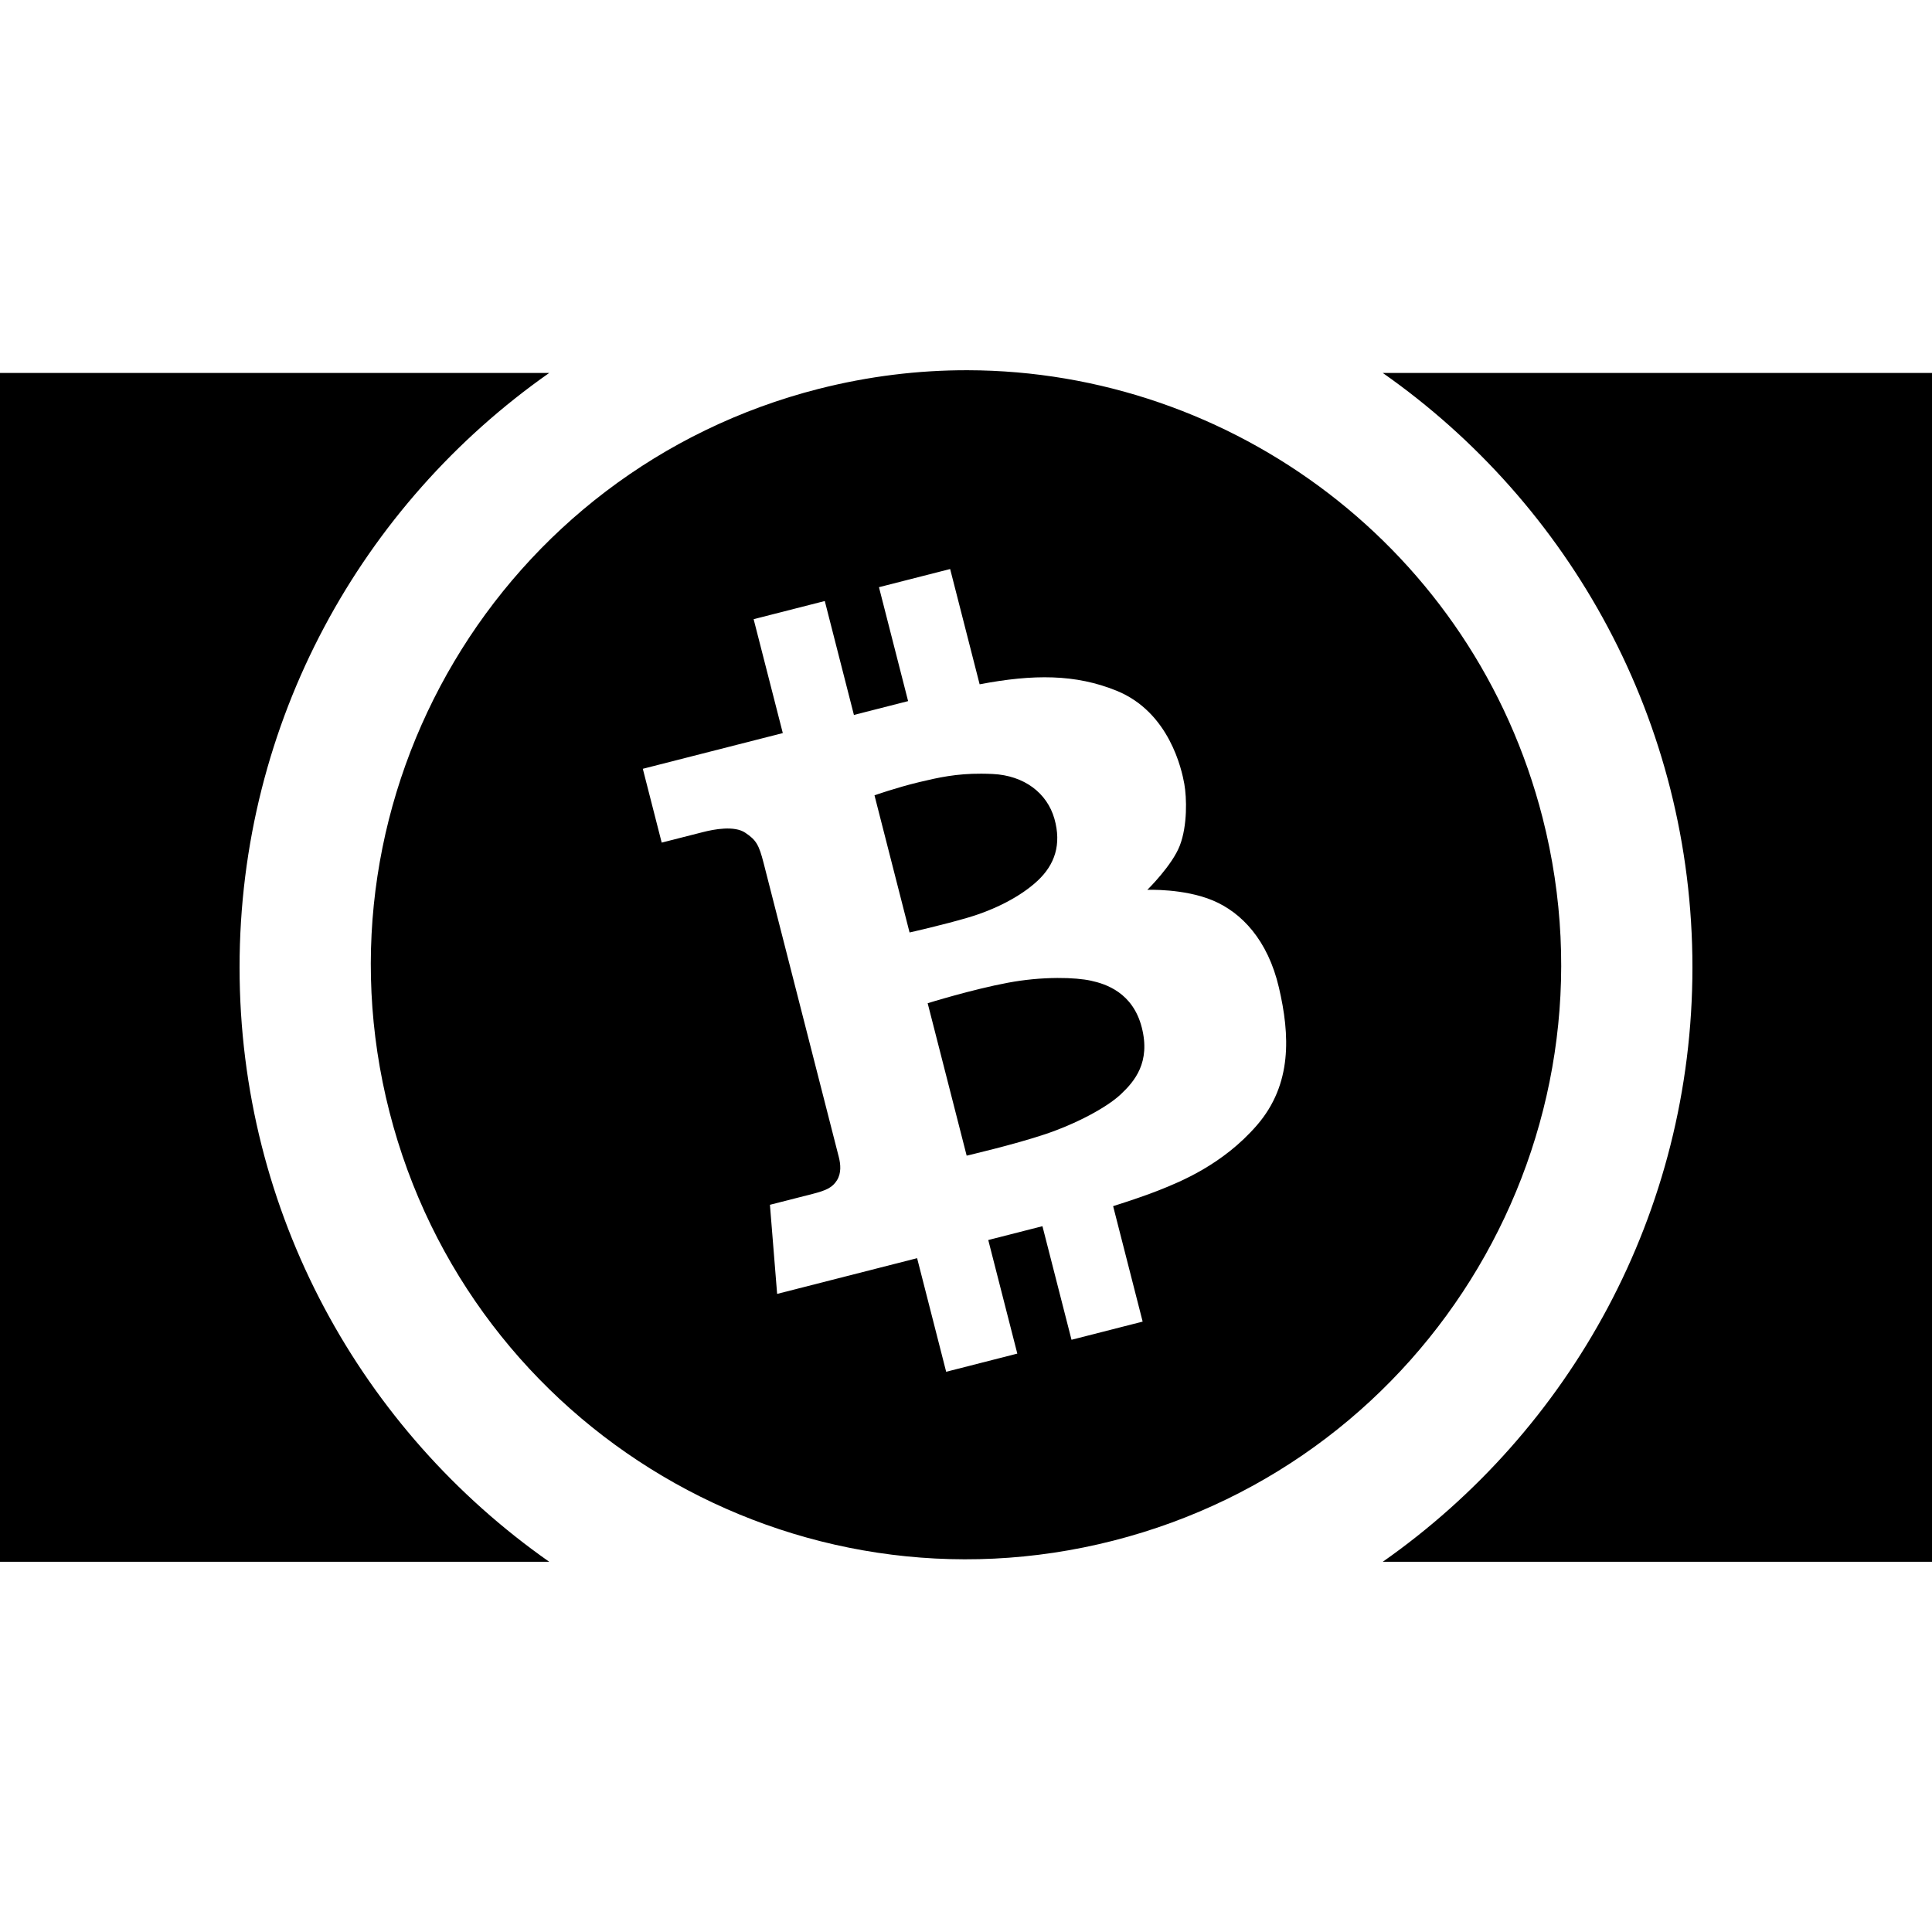
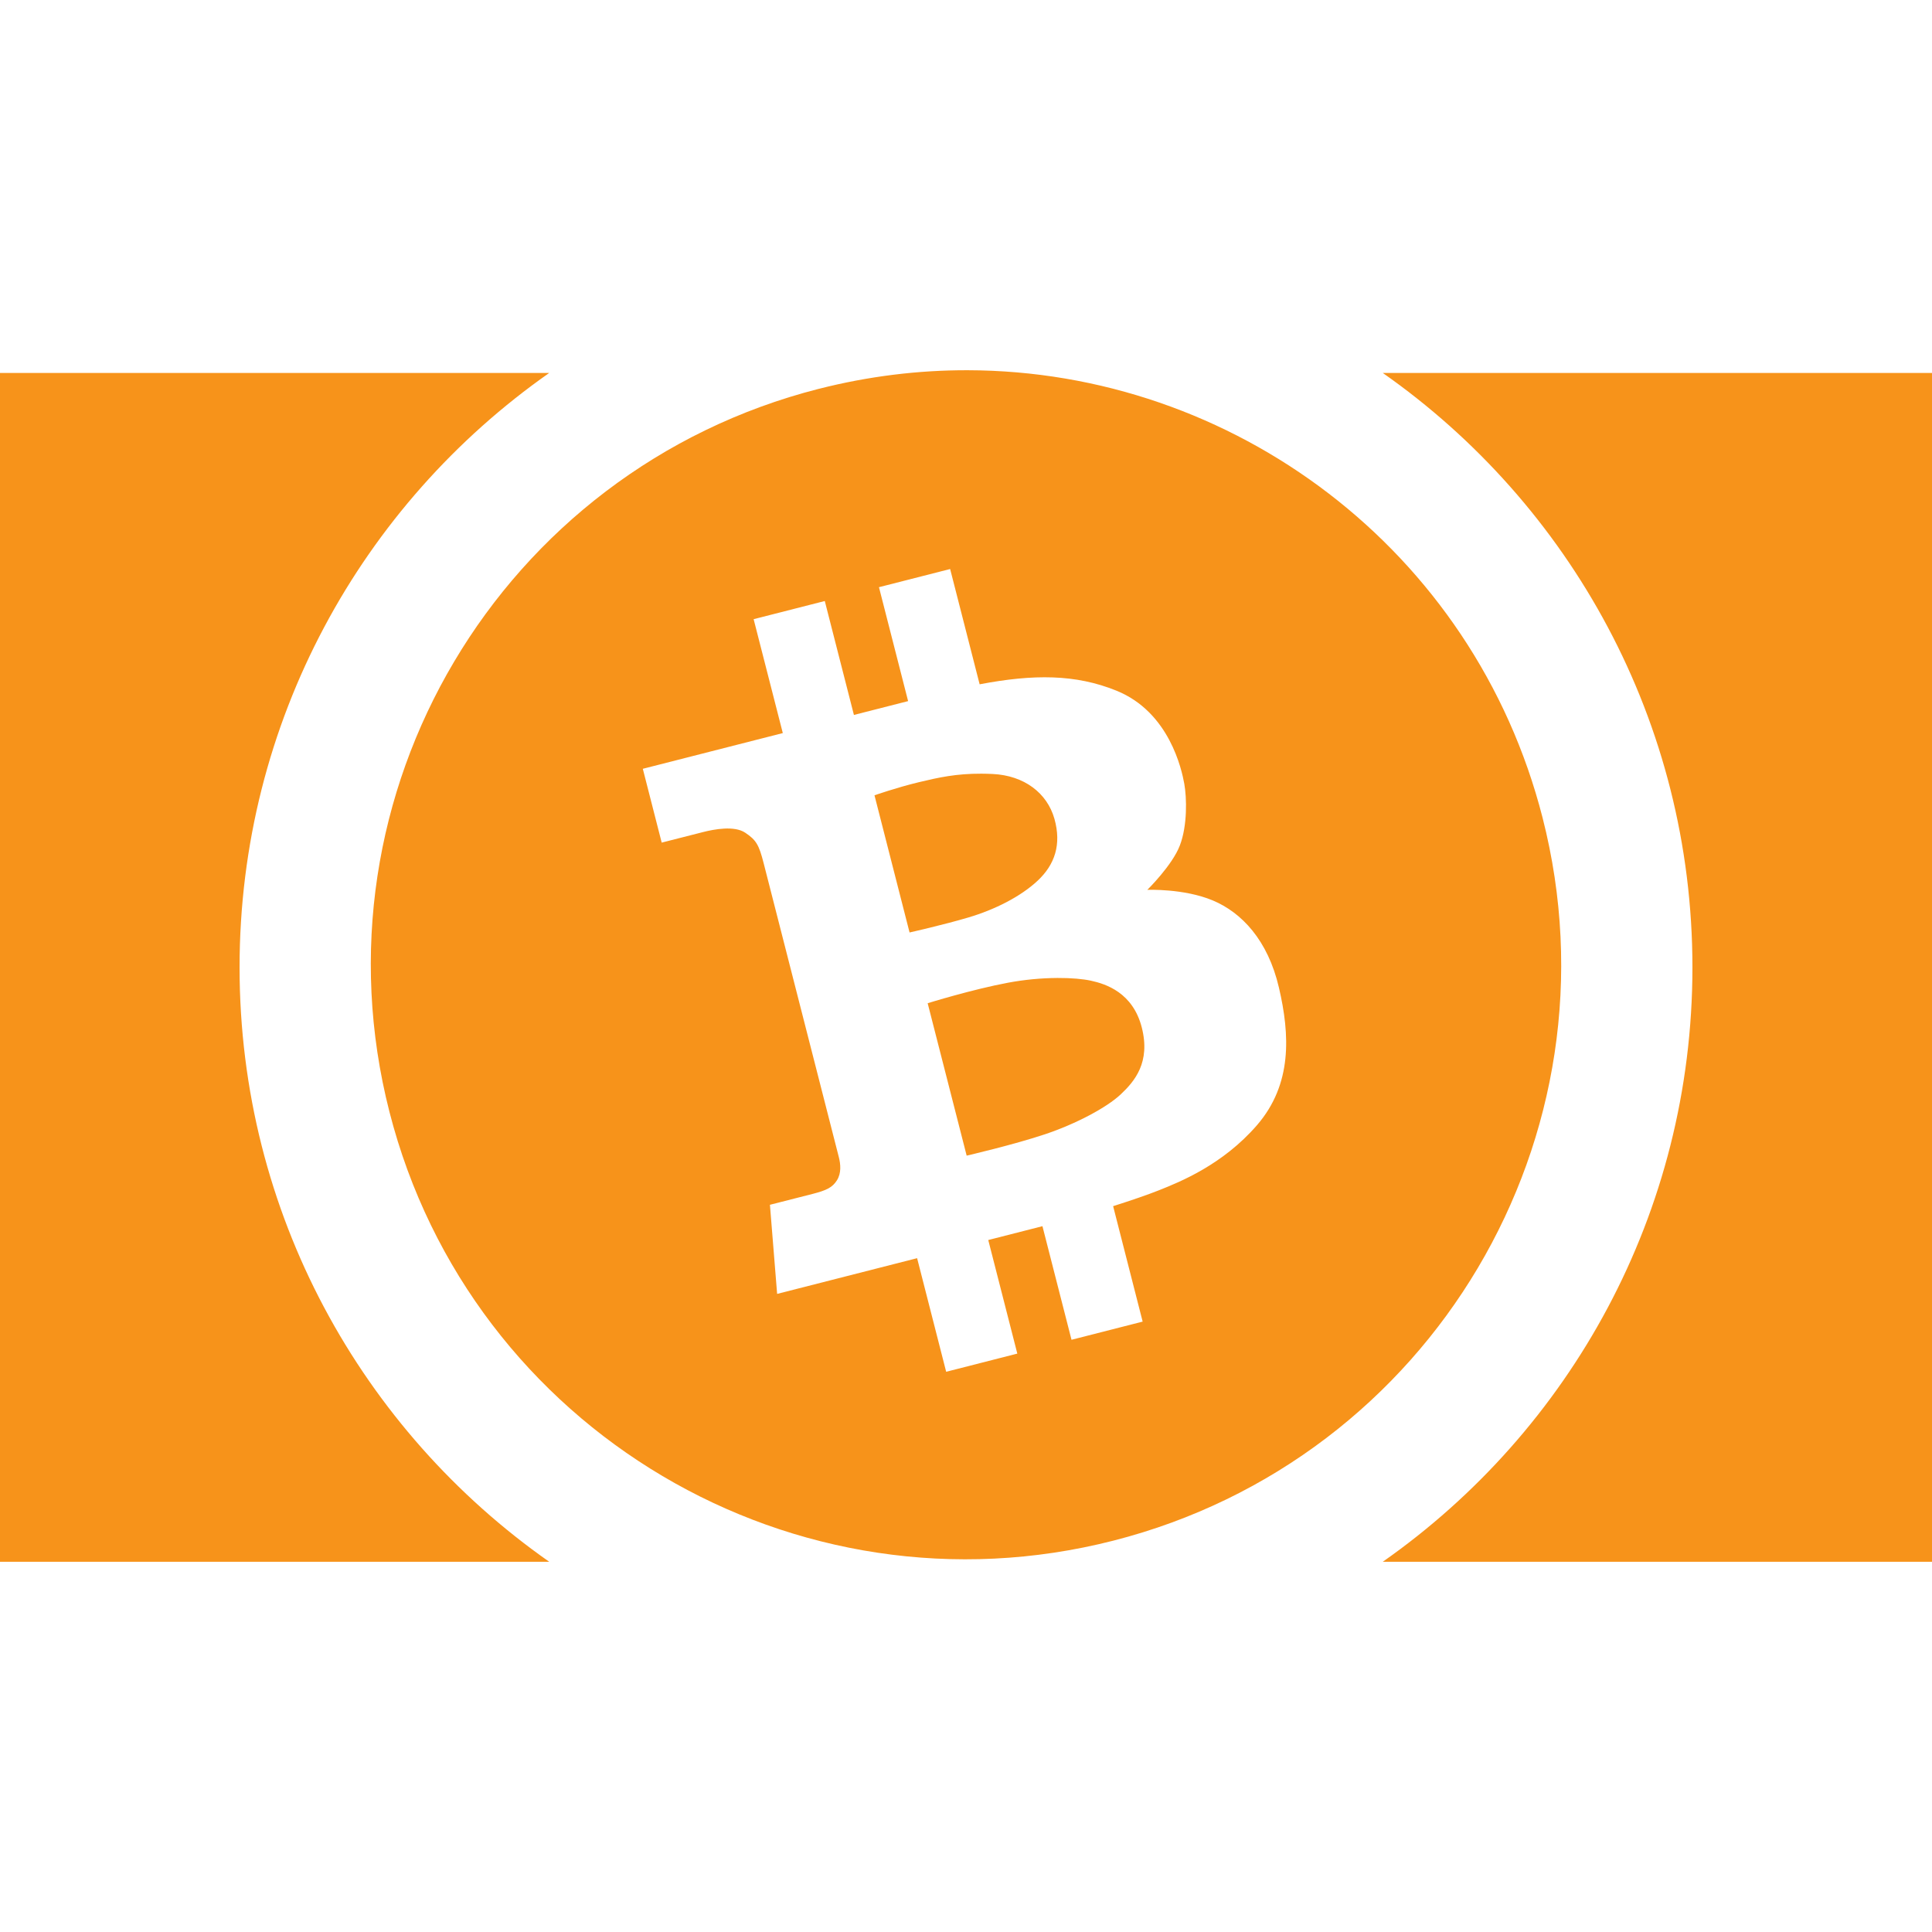
<svg xmlns="http://www.w3.org/2000/svg" width="227" height="227" viewBox="0 0 227 227">
-   <path d="M113.666 43.5c-5.767-.01-11.629.7-17.475 2.191v-.003c-37.41 9.551-59.99 47.587-50.431 84.957 9.56 37.37 47.637 59.925 85.049 50.375 37.412-9.548 59.99-47.584 50.432-84.954-8.067-31.53-36.434-52.514-67.575-52.566zM0 43.82V183.5h64.531c-22-15.421-36.383-40.953-36.383-69.84 0-28.886 14.382-54.418 36.383-69.84H0zm162.469 0c22 15.422 36.383 40.954 36.383 69.84 0 28.887-14.382 54.419-36.383 69.84H227V43.82h-64.531zm-50.832 23.037l3.465 13.545c6.33-1.205 11.273-1.202 16.087.754 6.224 2.526 7.666 9.308 7.96 10.938.291 1.63.377 4.894-.521 7.24-.896 2.35-3.824 5.219-3.824 5.219s4.279-.179 7.683 1.24c3.397 1.42 6.479 4.664 7.778 10.236 1.303 5.569 1.574 11.361-2.564 16.159-4.039 4.679-9.113 6.699-11.498 7.649l-.179.07c-1.136.455-3.108 1.133-5.237 1.81l3.469 13.565-8.359 2.135-3.415-13.346-6.367 1.625 3.414 13.346-8.359 2.135-3.414-13.348-16.447 4.197-.846-10.469 5-1.275c1.68-.431 2.342-.764 2.875-1.605.533-.844.43-1.899.22-2.721l-8.837-34.553c-.554-2.165-.88-2.705-2.16-3.563-1.282-.859-3.663-.409-4.983-.069l-4.832 1.231-2.219-8.672 16.448-4.197-3.427-13.383 8.36-2.133 3.423 13.385 6.367-1.625-3.424-13.385 8.363-2.135zm3.666 24.047c-2.965-.012-5.03.447-7.33.998-2.627.63-5.225 1.543-5.225 1.543l4.121 16.116s3.938-.881 6.955-1.776c3.018-.896 6.082-2.422 8.094-4.308 2.015-1.887 2.824-4.256 1.969-7.28-.86-3.024-3.547-5.08-7.254-5.258a31.112 31.112 0 0 0-1.33-.035zm8.926 24.002a32.93 32.93 0 0 0-5.777.555c-4.213.784-9.456 2.412-9.456 2.412l4.582 17.91s5.579-1.296 9.219-2.518c3.641-1.22 7.229-3.133 8.875-4.676 1.643-1.542 3.529-3.771 2.481-7.867-1.048-4.098-4.221-5.116-5.983-5.498-.881-.191-2.258-.328-3.941-.318z" />
+   <path fill="#F7931A" d="M113.666 43.5c-5.767-.01-11.629.7-17.475 2.191v-.003c-37.41 9.551-59.99 47.587-50.431 84.957 9.56 37.37 47.637 59.925 85.049 50.375 37.412-9.548 59.99-47.584 50.432-84.954-8.067-31.53-36.434-52.514-67.575-52.566zM0 43.82V183.5h64.531c-22-15.421-36.383-40.953-36.383-69.84 0-28.886 14.382-54.418 36.383-69.84H0zm162.469 0c22 15.422 36.383 40.954 36.383 69.84 0 28.887-14.382 54.419-36.383 69.84H227V43.82h-64.531zm-50.832 23.037l3.465 13.545c6.33-1.205 11.273-1.202 16.087.754 6.224 2.526 7.666 9.308 7.96 10.938.291 1.63.377 4.894-.521 7.24-.896 2.35-3.824 5.219-3.824 5.219s4.279-.179 7.683 1.24c3.397 1.42 6.479 4.664 7.778 10.236 1.303 5.569 1.574 11.361-2.564 16.159-4.039 4.679-9.113 6.699-11.498 7.649l-.179.07c-1.136.455-3.108 1.133-5.237 1.81l3.469 13.565-8.359 2.135-3.415-13.346-6.367 1.625 3.414 13.346-8.359 2.135-3.414-13.348-16.447 4.197-.846-10.469 5-1.275c1.68-.431 2.342-.764 2.875-1.605.533-.844.43-1.899.22-2.721l-8.837-34.553c-.554-2.165-.88-2.705-2.16-3.563-1.282-.859-3.663-.409-4.983-.069l-4.832 1.231-2.219-8.672 16.448-4.197-3.427-13.383 8.36-2.133 3.423 13.385 6.367-1.625-3.424-13.385 8.363-2.135zm3.666 24.047c-2.965-.012-5.03.447-7.33.998-2.627.63-5.225 1.543-5.225 1.543l4.121 16.116s3.938-.881 6.955-1.776c3.018-.896 6.082-2.422 8.094-4.308 2.015-1.887 2.824-4.256 1.969-7.28-.86-3.024-3.547-5.08-7.254-5.258a31.112 31.112 0 0 0-1.33-.035zm8.926 24.002a32.93 32.93 0 0 0-5.777.555c-4.213.784-9.456 2.412-9.456 2.412l4.582 17.91s5.579-1.296 9.219-2.518c3.641-1.22 7.229-3.133 8.875-4.676 1.643-1.542 3.529-3.771 2.481-7.867-1.048-4.098-4.221-5.116-5.983-5.498-.881-.191-2.258-.328-3.941-.318z" />
</svg>
